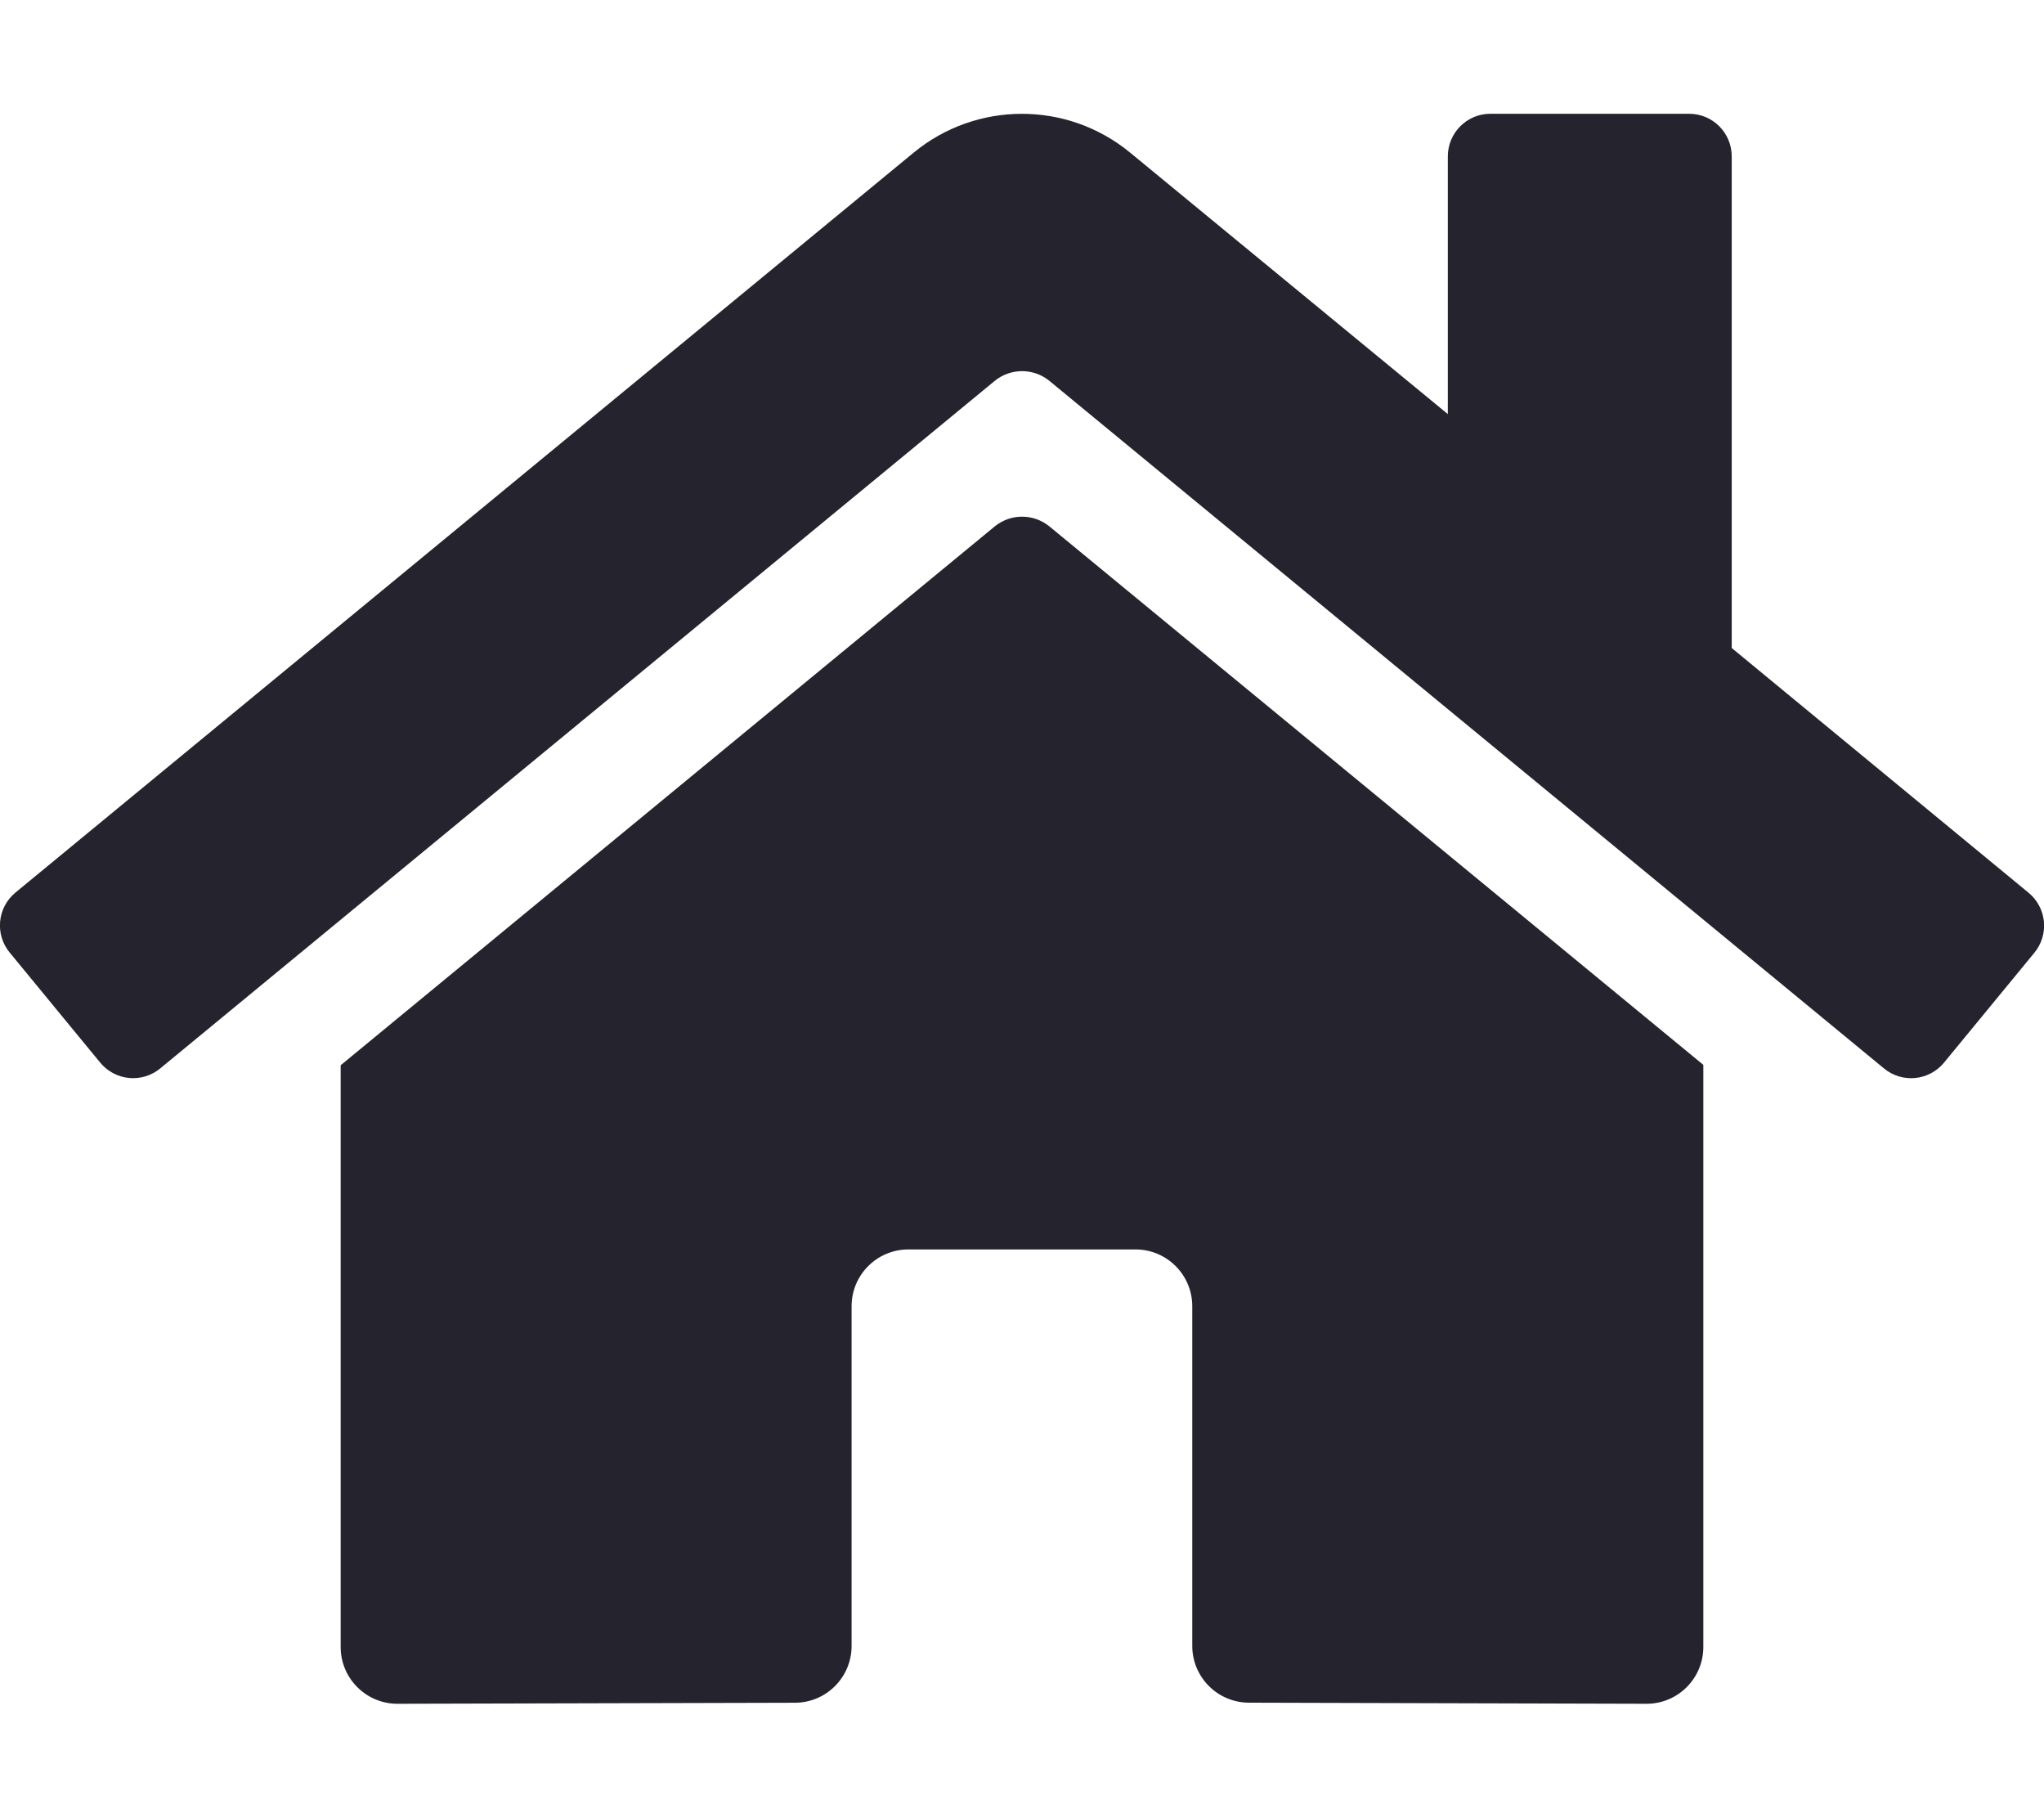
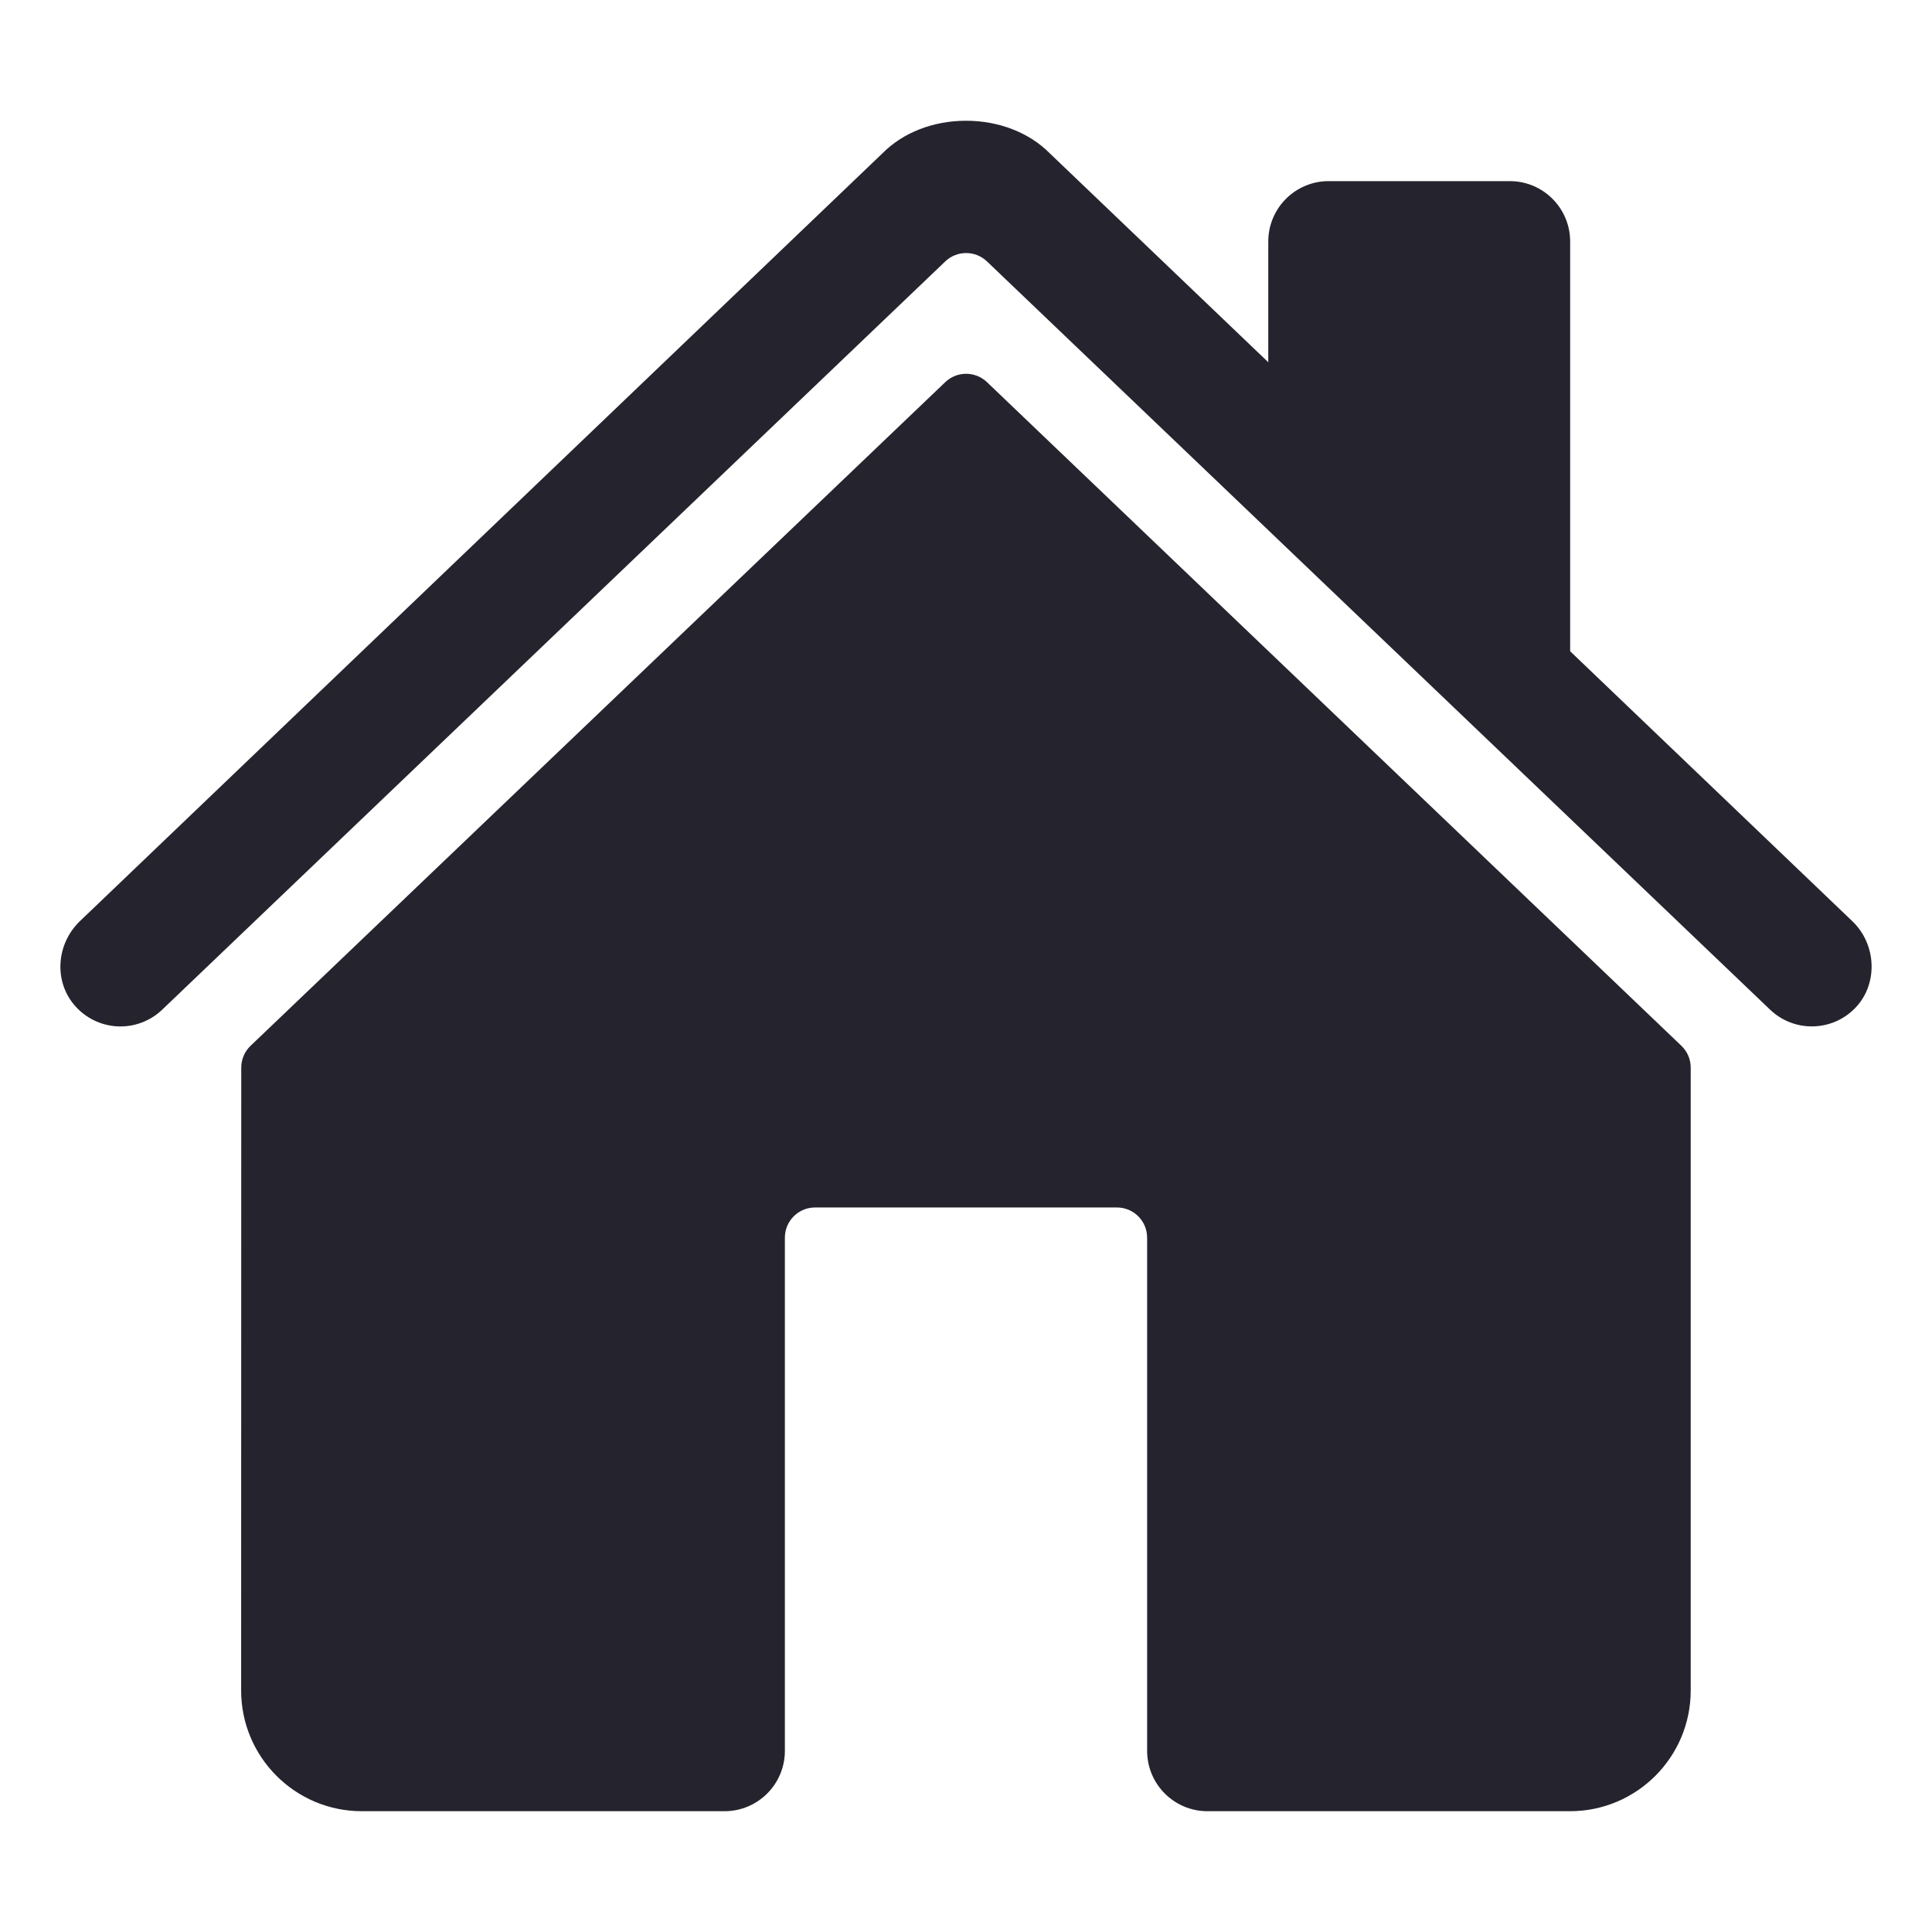
- <svg xmlns="http://www.w3.org/2000/svg" width="150.87" height="134.107" viewBox="0 0 576 512">
-   <path fill="#25242E" d="M280.37 148.26L96 300.11V464a16 16 0 0 0 16 16l112.06-.29a16 16 0 0 0 15.92-16V368a16 16 0 0 1 16-16h64a16 16 0 0 1 16 16v95.64a16 16 0 0 0 16 16.05L464 480a16 16 0 0 0 16-16V300L295.67 148.26a12.19 12.19 0 0 0-15.3 0M571.6 251.47L488 182.56V44.05a12 12 0 0 0-12-12h-56a12 12 0 0 0-12 12v72.61L318.47 43a48 48 0 0 0-61 0L4.34 251.47a12 12 0 0 0-1.6 16.9l25.5 31A12 12 0 0 0 45.15 301l235.22-193.74a12.19 12.19 0 0 1 15.3 0L530.9 301a12 12 0 0 0 16.9-1.6l25.5-31a12 12 0 0 0-1.7-16.93" />
+ <svg xmlns="http://www.w3.org/2000/svg" width="140.11" height="140.107" viewBox="0 0 512 512">
+   <path fill="#25242E" d="M261.56 101.28a8 8 0 0 0-11.06 0L66.4 277.15a8 8 0 0 0-2.47 5.79L63.9 448a32 32 0 0 0 32 32H192a16 16 0 0 0 16-16V328a8 8 0 0 1 8-8h80a8 8 0 0 1 8 8v136a16 16 0 0 0 16 16h96.06a32 32 0 0 0 32-32V282.94a8 8 0 0 0-2.47-5.79Z" />
+   <path fill="#25242E" d="m490.91 244.15l-74.8-71.56V64a16 16 0 0 0-16-16h-48a16 16 0 0 0-16 16v32l-57.92-55.38C272.77 35.14 264.71 32 256 32c-8.68 0-16.72 3.14-22.14 8.63l-212.7 203.5c-6.22 6-7 15.87-1.34 22.37A16 16 0 0 0 43 267.56L250.5 69.28a8 8 0 0 1 11.06 0l207.52 198.28a16 16 0 0 0 22.59-.44c6.14-6.36 5.63-16.86-.76-22.97" />
</svg>
